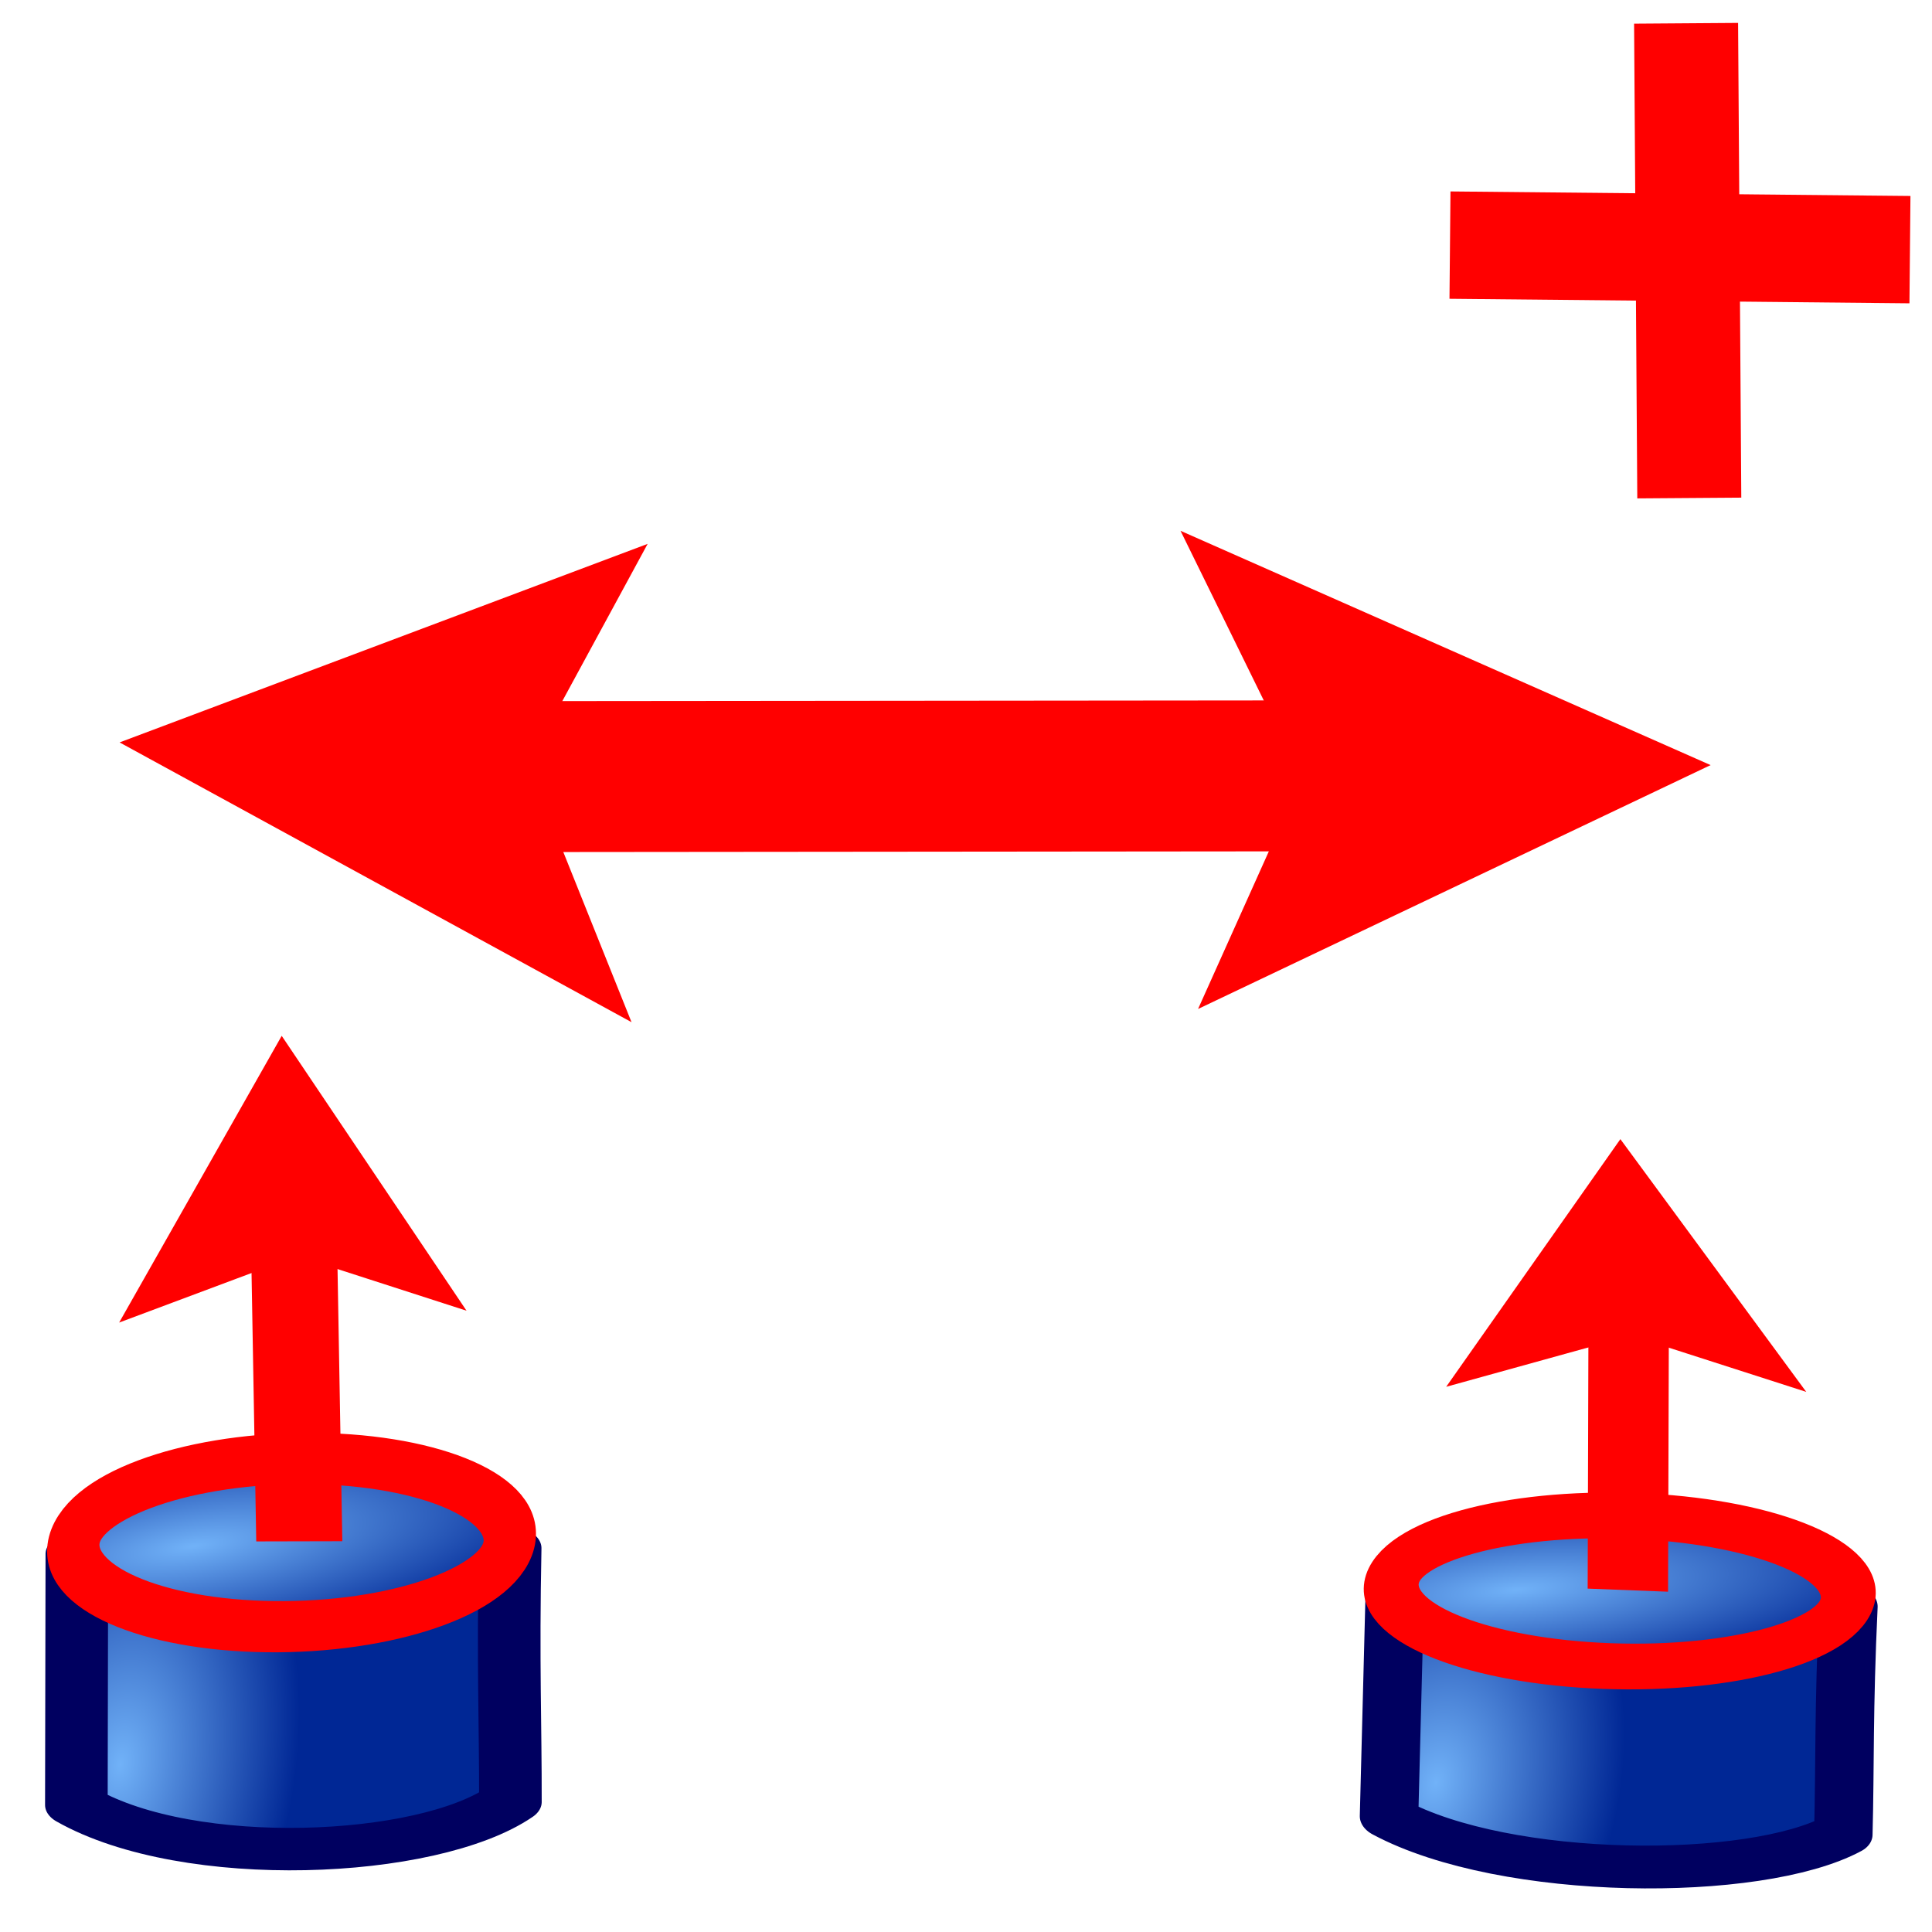
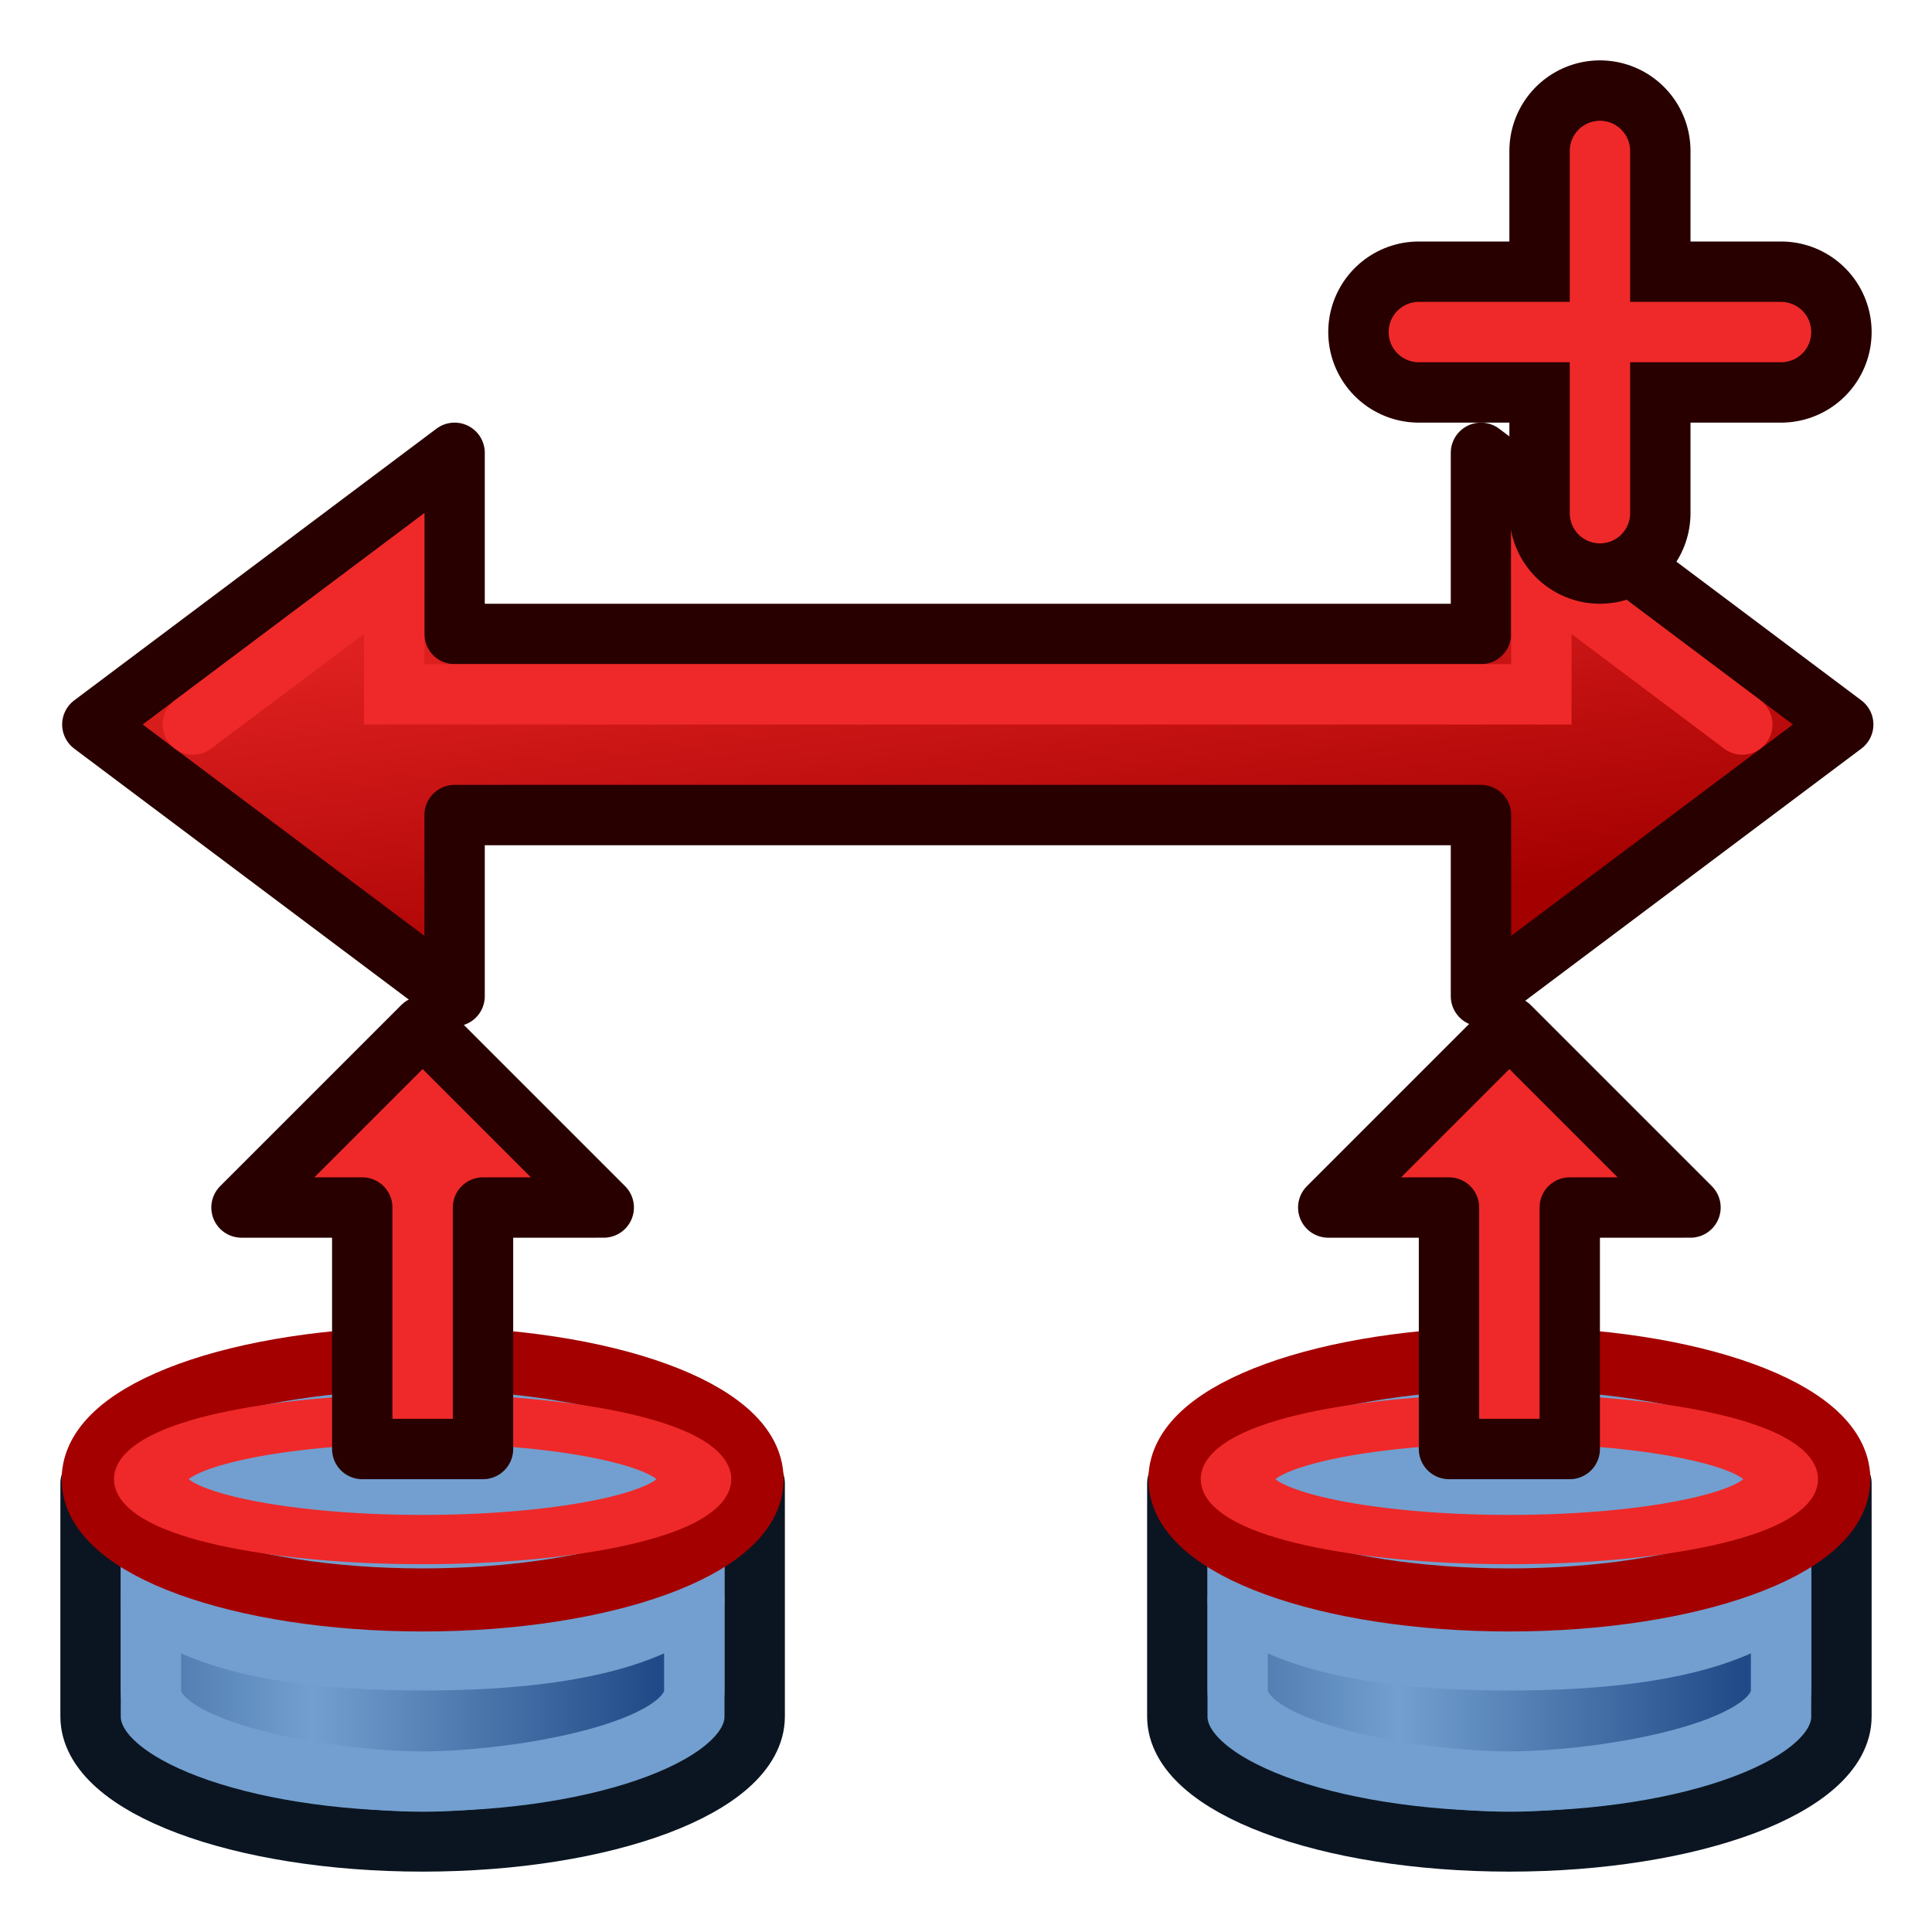
<svg xmlns="http://www.w3.org/2000/svg" xmlns:xlink="http://www.w3.org/1999/xlink" width="64px" height="64px" id="svg2980" version="1.1">
  <defs id="defs2982">
    <linearGradient id="linearGradient3864">
      <stop id="stop3866" offset="0" style="stop-color:#71b2f8;stop-opacity:1;" />
      <stop id="stop3868" offset="1" style="stop-color:#002795;stop-opacity:1;" />
    </linearGradient>
    <linearGradient id="linearGradient3377">
      <stop id="stop3379" offset="0" style="stop-color:#faff2b;stop-opacity:1;" />
      <stop id="stop3381" offset="1" style="stop-color:#ffaa00;stop-opacity:1;" />
    </linearGradient>
    <radialGradient xlink:href="#linearGradient3377" id="radialGradient3701" gradientUnits="userSpaceOnUse" cx="84.883" cy="77.043" fx="84.883" fy="77.043" r="19.467" gradientTransform="matrix(2.849242,1.258512,-0.4040415,0.9147407,-125.8413,-100.258)" />
    <linearGradient id="linearGradient3007">
      <stop id="stop3009" offset="0" style="stop-color:#faff2b;stop-opacity:1;" />
      <stop id="stop3011" offset="1" style="stop-color:#ffaa00;stop-opacity:1;" />
    </linearGradient>
    <linearGradient id="linearGradient3377-6">
      <stop id="stop3379-2" offset="0" style="stop-color:#00afff;stop-opacity:1;" />
      <stop id="stop3381-4" offset="1" style="stop-color:#0034ff;stop-opacity:1;" />
    </linearGradient>
    <radialGradient r="19.467" fy="77.043" fx="84.883" cy="77.043" cx="84.883" gradientTransform="matrix(2.849242,1.258512,-0.4040415,0.9147407,-125.8413,-100.258)" gradientUnits="userSpaceOnUse" id="radialGradient3017-8" xlink:href="#linearGradient3377-6" />
    <linearGradient id="linearGradient3835">
      <stop id="stop3837" offset="0" style="stop-color:#faff2b;stop-opacity:1;" />
      <stop id="stop3839" offset="1" style="stop-color:#ffaa00;stop-opacity:1;" />
    </linearGradient>
    <linearGradient id="linearGradient3377-2">
      <stop id="stop3379-7" offset="0" style="stop-color:#faff2b;stop-opacity:1;" />
      <stop id="stop3381-8" offset="1" style="stop-color:#ffaa00;stop-opacity:1;" />
    </linearGradient>
    <radialGradient r="19.467" fy="77.043" fx="84.883" cy="77.043" cx="84.883" gradientTransform="matrix(2.849242,1.258512,-0.4040415,0.9147407,-125.8413,-100.258)" gradientUnits="userSpaceOnUse" id="radialGradient3017-6" xlink:href="#linearGradient3377-2" />
    <linearGradient id="linearGradient3835-1">
      <stop id="stop3837-0" offset="0" style="stop-color:#faff2b;stop-opacity:1;" />
      <stop id="stop3839-9" offset="1" style="stop-color:#ffaa00;stop-opacity:1;" />
    </linearGradient>
    <linearGradient id="linearGradient4032">
      <stop style="stop-color:#71b2f8;stop-opacity:1;" offset="0" id="stop4034" />
      <stop style="stop-color:#002795;stop-opacity:1;" offset="1" id="stop4036" />
    </linearGradient>
    <radialGradient xlink:href="#linearGradient4032" id="radialGradient4114" gradientUnits="userSpaceOnUse" gradientTransform="matrix(0.1903683,-0.6138636,1.99853,-0.190928,-47.1332,165.4556)" cx="113.502" cy="65.849" fx="113.502" fy="65.849" r="19.467" />
    <linearGradient id="linearGradient3171">
      <stop style="stop-color:#71b2f8;stop-opacity:1;" offset="0" id="stop3173" />
      <stop style="stop-color:#002795;stop-opacity:1;" offset="1" id="stop3175" />
    </linearGradient>
    <linearGradient id="linearGradient4032-7">
      <stop style="stop-color:#71b2f8;stop-opacity:1;" offset="0" id="stop4034-3" />
      <stop style="stop-color:#002795;stop-opacity:1;" offset="1" id="stop4036-6" />
    </linearGradient>
    <radialGradient xlink:href="#linearGradient4032-7" id="radialGradient4114-3" gradientUnits="userSpaceOnUse" gradientTransform="matrix(0.1903683,-0.6138636,1.99853,-0.190928,-47.1332,165.4556)" cx="113.502" cy="65.849" fx="113.502" fy="65.849" r="19.467" />
    <linearGradient id="linearGradient3171-9">
      <stop style="stop-color:#71b2f8;stop-opacity:1;" offset="0" id="stop3173-7" />
      <stop style="stop-color:#002795;stop-opacity:1;" offset="1" id="stop3175-5" />
    </linearGradient>
    <linearGradient id="linearGradient4032-8">
      <stop style="stop-color:#71b2f8;stop-opacity:1;" offset="0" id="stop4034-4" />
      <stop style="stop-color:#002795;stop-opacity:1;" offset="1" id="stop4036-3" />
    </linearGradient>
    <radialGradient xlink:href="#linearGradient4032-8" id="radialGradient4114-9" gradientUnits="userSpaceOnUse" gradientTransform="matrix(0.1903683,-0.6138636,1.99853,-0.190928,-47.1332,165.4556)" cx="113.502" cy="65.849" fx="113.502" fy="65.849" r="19.467" />
    <linearGradient id="linearGradient3171-1">
      <stop style="stop-color:#71b2f8;stop-opacity:1;" offset="0" id="stop3173-0" />
      <stop style="stop-color:#002795;stop-opacity:1;" offset="1" id="stop3175-3" />
    </linearGradient>
    <linearGradient id="linearGradient4032-0">
      <stop style="stop-color:#71b2f8;stop-opacity:1;" offset="0" id="stop4034-37" />
      <stop style="stop-color:#002795;stop-opacity:1;" offset="1" id="stop4036-1" />
    </linearGradient>
    <radialGradient xlink:href="#linearGradient4032-0" id="radialGradient3703" gradientUnits="userSpaceOnUse" cx="132.705" cy="90.193" fx="132.705" fy="90.193" r="19.467" gradientTransform="matrix(-0.08162339,1.394907,-1.157257,-0.2696337,245.2277,-105.4436)" />
    <linearGradient id="linearGradient3284">
      <stop style="stop-color:#71b2f8;stop-opacity:1;" offset="0" id="stop3286" />
      <stop style="stop-color:#002795;stop-opacity:1;" offset="1" id="stop3288" />
    </linearGradient>
    <linearGradient xlink:href="#linearGradient3193" id="linearGradient3191" x1="11.758" y1="27.364" x2="21.166" y2="55.146" gradientUnits="userSpaceOnUse" gradientTransform="matrix(-0.999956,0.00937982,-0.00937982,-0.999956,39.60823,75.666)" />
    <linearGradient id="linearGradient3193">
      <stop id="stop3195" offset="0" style="stop-color:#68ff00;stop-opacity:1;" />
      <stop id="stop3197" offset="1" style="stop-color:#078b00;stop-opacity:1;" />
    </linearGradient>
    <radialGradient xlink:href="#linearGradient4032" id="radialGradient3080" gradientUnits="userSpaceOnUse" gradientTransform="matrix(-0.1915761,0.4662146,-1.136416,-0.419043,156.5648,24.07671)" cx="86.837" cy="90.601" fx="86.837" fy="90.601" r="19.467" />
    <radialGradient xlink:href="#linearGradient4032" id="radialGradient3082" gradientUnits="userSpaceOnUse" gradientTransform="matrix(0.1903683,-0.6138636,1.99853,-0.190928,-47.1332,165.4556)" cx="113.502" cy="65.849" fx="113.502" fy="65.849" r="19.467" />
    <radialGradient xlink:href="#linearGradient4032-7" id="radialGradient3150" gradientUnits="userSpaceOnUse" gradientTransform="matrix(0.393909,0.01329378,-0.08416937,0.7895379,-20.11378,-16.63035)" cx="86.837" cy="90.601" fx="86.837" fy="90.601" r="19.467" />
    <radialGradient xlink:href="#linearGradient4032-7" id="radialGradient3152" gradientUnits="userSpaceOnUse" gradientTransform="matrix(0.1903683,-0.6138636,1.99853,-0.190928,-47.1332,165.4556)" cx="113.502" cy="65.849" fx="113.502" fy="65.849" r="19.467" />
    <radialGradient xlink:href="#linearGradient4032-7" id="radialGradient3219" gradientUnits="userSpaceOnUse" gradientTransform="matrix(0.2934834,0.1119284,-0.3134821,0.7277332,7.433476,-20.69848)" cx="86.837" cy="90.601" fx="86.837" fy="90.601" r="19.467" />
    <radialGradient xlink:href="#linearGradient4032-7" id="radialGradient3221" gradientUnits="userSpaceOnUse" gradientTransform="matrix(0.1903683,-0.6138636,1.99853,-0.190928,-47.1332,165.4556)" cx="113.502" cy="65.849" fx="113.502" fy="65.849" r="19.467" />
+     <linearGradient xlink:href="#linearGradient3159-0" id="linearGradient3154-7" gradientUnits="userSpaceOnUse" gradientTransform="matrix(0.2444666,-0.00435615,-0.00435615,0.2494966,-6.891033,9.420216)" spreadMethod="pad" x1="-29.697" y1="18.57" x2="-13.359" y2="14.656" />
+     <linearGradient id="linearGradient3159-0">
+       <stop id="stop3161-9" offset="0" style="stop-color:#729fcf;stop-opacity:1" />
+       <stop id="stop3163-3" offset="1" style="stop-color:#204a87;stop-opacity:1" />
+     </linearGradient>
+     <linearGradient gradientTransform="translate(0.05927304,12)" xlink:href="#linearGradient3929" id="linearGradient3935" x1="36" y1="3" x2="38" y2="19" gradientUnits="userSpaceOnUse" />
+     <linearGradient id="linearGradient3929">
+       <stop style="stop-color:#ef2929;stop-opacity:1;" offset="0" id="stop3931" />
+       <stop style="stop-color:#a40000;stop-opacity:1" offset="1" id="stop3933" />
+     </linearGradient>
+     <linearGradient xlink:href="#linearGradient3159" id="linearGradient3154" gradientUnits="userSpaceOnUse" gradientTransform="matrix(0.2153863,-0.1127832,0.1086444,0.2262045,-10.10267,7.219112)" spreadMethod="pad" x1="-29.697" y1="18.57" x2="-13.359" y2="14.656" />
+     <linearGradient id="linearGradient3159">
+       <stop id="stop3161" offset="0" style="stop-color:#729fcf;stop-opacity:1" />
+       <stop id="stop3163" offset="1" style="stop-color:#204a87;stop-opacity:1" />
+     </linearGradient>
+     <linearGradient xlink:href="#linearGradient3801-6" id="linearGradient3807-3" x1="110" y1="35" x2="85" y2="35" gradientUnits="userSpaceOnUse" spreadMethod="reflect" gradientTransform="matrix(0.4583334,0,0,0.5172414,-28.625,1.448273)" />
+     <linearGradient id="linearGradient3801-6">
+       <stop style="stop-color:#204a87;stop-opacity:1" offset="0" id="stop3803-7" />
+       <stop style="stop-color:#729fcf;stop-opacity:1" offset="1" id="stop3805-5" />
+     </linearGradient>
+     <linearGradient xlink:href="#linearGradient3801-6-7" id="linearGradient3807-3-6" x1="110" y1="35" x2="85" y2="35" gradientUnits="userSpaceOnUse" spreadMethod="reflect" gradientTransform="matrix(0.4583334,0,0,0.5172414,-28.625,1.448273)" />
+     <linearGradient id="linearGradient3801-6-7">
+       <stop style="stop-color:#204a87;stop-opacity:1" offset="0" id="stop3803-7-5" />
+       <stop style="stop-color:#729fcf;stop-opacity:1" offset="1" id="stop3805-5-3" />
+     </linearGradient>
+     <linearGradient xlink:href="#linearGradient4023" id="linearGradient4029" x1="45" y1="34" x2="50" y2="59" gradientUnits="userSpaceOnUse" />
+     <linearGradient id="linearGradient4023">
+       <stop style="stop-color:#8ae234;stop-opacity:1;" offset="0" id="stop4025" />
+       <stop style="stop-color:#4e9a06;stop-opacity:1" offset="1" id="stop4027" />
+     </linearGradient>
+     <linearGradient gradientTransform="translate(8,-42)" y2="59" x2="50" y1="34" x1="45" gradientUnits="userSpaceOnUse" id="linearGradient3135" xlink:href="#linearGradient4023" />
  </defs>
  <g id="layer1">
    <g id="g3760-8" transform="matrix(0.3980009,0,0,0.493381,18.71021,-4.578477)" />
-     <g transform="matrix(0.7952574,0.03437489,-0.00679035,0.5810315,42.80091,26.25833)" id="g3140">
-       <path id="path3142" d="m 23.458,57.953 c 0.042,-3.962 -0.052,-7.054 0.101,-13.008 L 4.668,45.287 4.536,58.15 C 9.437,61.433 19.798,60.883 23.458,57.953 z" style="fill:url(#radialGradient3150);fill-opacity:1;fill-rule:evenodd;stroke:#000060;stroke-width:2.435;stroke-linecap:butt;stroke-linejoin:round;stroke-miterlimit:4;stroke-opacity:1;stroke-dasharray:none;stroke-dashoffset:0;marker:none;visibility:visible;display:inline;overflow:visible;enable-background:accumulate" />
-       <path transform="matrix(-0.4435219,0.0040274,0.05881575,-0.5137379,51.88827,87.19084)" d="m 117.857,83.5 c 0,4.635 -9.594,8.392 -21.429,8.392 -11.835,0 -21.429,-3.757 -21.429,-8.392 0,-4.635 9.594,-8.392 21.429,-8.392 11.835,0 21.429,3.757 21.429,8.392 z" id="path3144" style="fill:url(#radialGradient3152);fill-opacity:1;fill-rule:evenodd;stroke:#ff0000;stroke-width:5.105;stroke-linecap:butt;stroke-linejoin:round;stroke-miterlimit:4;stroke-opacity:1;stroke-dasharray:none;stroke-dashoffset:0;marker:none;visibility:visible;display:inline;overflow:visible;enable-background:accumulate" />
-       <path id="path3146" d="M 14.241,24.396 14.369,44.617" style="fill:none;stroke:#ff0000;stroke-width:3.349;stroke-linecap:butt;stroke-linejoin:miter;stroke-miterlimit:4;stroke-opacity:1;stroke-dasharray:none" />
-       <path style="fill:#ff0000;fill-opacity:1;stroke:#ff0000;stroke-width:2.735;stroke-linecap:butt;stroke-linejoin:miter;stroke-miterlimit:4;stroke-opacity:1;stroke-dasharray:none" d="m 14.346,28.625 -4.765,2.094 4.341,-8.851 4.731,8.392 z" id="path3148" />
+     <path style="fill:url(#linearGradient3935);fill-opacity:1;stroke:#280000;stroke-width:2;stroke-linecap:butt;stroke-linejoin:round;stroke-opacity:1" d="M 15.059,27 15.059,33 3.059,24 l 12,-9 -1e-6,6 34,-2e-6 -1e-6,-6 L 61.059,24 l -12,9 -1e-6,-6 z" id="path3948-2-3-6" />
+     <path style="fill:none;stroke:#ef2929;stroke-width:2;stroke-linecap:round;stroke-linejoin:miter;stroke-opacity:1" d="m 6.391,24 6.668,-5 0,4 38,0 0,-4 L 57.716,24" id="path3159" />
+     <g transform="translate(-1e-6,42)" id="g3205">
+       <path id="path2994-3-3" d="m 25,14.862 c 0,2.285 -4.925,4.138 -11,4.138 C 7.925,19 3,17.147 3,14.862 l -1e-6,-7.724 22,0 z" style="fill:#729fcf;stroke:#0b1521;stroke-width:2;stroke-linecap:round;stroke-linejoin:round;stroke-miterlimit:4.5;stroke-opacity:1;stroke-dashoffset:20.4" />
+       <path id="path2994-3-6-5" d="m 23,14 c 0,2.078 -6,3.016 -9,3.016 -3,0 -9,-0.938 -9,-3.016 l -1e-6,-5.655 18,0 z" style="fill:url(#linearGradient3807-3);fill-opacity:1;stroke:#729fcf;stroke-width:2;stroke-linecap:round;stroke-linejoin:round;stroke-miterlimit:4.5;stroke-opacity:1;stroke-dashoffset:20.4" />
+       <path id="path2994-3-6-9-6" d="M 23,11 C 21,12.701 17,13 14,13 11,13 7,12.701 5,11" style="fill:none;stroke:#729fcf;stroke-width:2;stroke-linecap:round;stroke-linejoin:round;stroke-miterlimit:4.5;stroke-opacity:1;stroke-dashoffset:20.4" />
+       <path transform="matrix(0.5238095,0,0,0.5714285,32.33333,-7.285713)" d="m -14,25 c 0,3.866 -9.402,7 -21,7 -11.598,0 -21,-3.134 -21,-7 0,-3.866 9.402,-7 21,-7 11.598,0 21,3.134 21,7 z" id="path2994-2" style="fill:#729fcf;stroke:#a40000;stroke-width:3.656;stroke-linecap:round;stroke-linejoin:round;stroke-miterlimit:4.5;stroke-opacity:1;stroke-dasharray:none;stroke-dashoffset:20.4" />
+       <path transform="matrix(0.4285714,0,0,0.2857143,29,-0.1428573)" d="m -14,25 c 0,3.866 -9.402,7 -21,7 -11.598,0 -21,-3.134 -21,-7 0,-3.866 9.402,-7 21,-7 11.598,0 21,3.134 21,7 z" id="path2994-2-3" style="fill:#729fcf;stroke:#ef2929;stroke-width:5.715;stroke-linecap:round;stroke-linejoin:round;stroke-miterlimit:4.5;stroke-opacity:1;stroke-dasharray:none;stroke-dashoffset:20.4" />
    </g>
-     <g id="g3213" transform="matrix(0.9027924,-0.2035789,0.3080534,0.6135739,-17.02391,25.64813)">
-       <path style="fill:url(#radialGradient3219);fill-opacity:1;fill-rule:evenodd;stroke:#000060;stroke-width:2.174;stroke-linecap:butt;stroke-linejoin:round;stroke-miterlimit:4;stroke-opacity:1;stroke-dasharray:none;stroke-dashoffset:0;marker:none;visibility:visible;display:inline;overflow:visible;enable-background:accumulate" d="m 16.758,61.037 c 1.285,-3.748 2.193,-6.705 4.193,-12.314 L 6.566,44.284 2.396,56.453 c 2.665,4.35 10.669,6.441 14.362,4.584 z" id="path3156" />
-       <path style="fill:url(#radialGradient3221);fill-opacity:1;fill-rule:evenodd;stroke:#ff0000;stroke-width:5.105;stroke-linecap:butt;stroke-linejoin:round;stroke-miterlimit:4;stroke-opacity:1;stroke-dasharray:none;stroke-dashoffset:0;marker:none;visibility:visible;display:inline;overflow:visible;enable-background:accumulate" id="path3158" d="m 117.857,83.5 c 0,4.635 -9.594,8.392 -21.429,8.392 -11.835,0 -21.429,-3.757 -21.429,-8.392 0,-4.635 9.594,-8.392 21.429,-8.392 11.835,0 21.429,3.757 21.429,8.392 z" transform="matrix(-0.3364593,-0.1080066,0.2070365,-0.472502,28.99065,95.94042)" />
-       <path style="fill:none;stroke:#ff0000;stroke-width:2.989;stroke-linecap:butt;stroke-linejoin:miter;stroke-miterlimit:4;stroke-opacity:1;stroke-dasharray:none" d="M 20.412,26.881 14.11,46.095" id="path3160" />
-       <path id="path3162" d="m 19.154,30.919 -4.264,0.785 6.082,-7.301 0.92,9.153 z" style="fill:#ff0000;fill-opacity:1;stroke:#ff0000;stroke-width:2.441;stroke-linecap:butt;stroke-linejoin:miter;stroke-miterlimit:4;stroke-opacity:1;stroke-dasharray:none" />
+     <g id="g3146" transform="matrix(-0.8660254,-0.5,-0.5,0.8660254,50.35638,20.49294)">
+       <g transform="matrix(-2.055034,1.201529,-1.186474,-2.081109,4.496215,96.61577)" id="g3165" />
+       <path id="path3948-2" d="M 24.732,29.876 26.928,38.072 23.464,36.072 19.464,43 16,41 20,34.072 16.536,32.072 z" style="fill:#ef2929;stroke:#280000;stroke-width:2;stroke-linecap:butt;stroke-linejoin:round;stroke-opacity:1" />
    </g>
-     <path style="fill:none;stroke:#ff0000;stroke-width:5;stroke-linecap:butt;stroke-linejoin:miter;stroke-miterlimit:4;stroke-opacity:1;stroke-dasharray:none" d="m 49.966,25.695 -35.011,0.033" id="path3197" />
-     <path id="path3199" d="M 44.781,25.742 42.268,20.621 53.069,25.395 42.727,30.316 z" style="fill:#ff0000;fill-opacity:1;stroke:#ff0000;stroke-width:3;stroke-linecap:butt;stroke-linejoin:miter;stroke-miterlimit:4;stroke-opacity:1;stroke-dasharray:none" />
-     <path id="path3205" d="m 15.839,25.218 2.134,5.323 L 7.552,24.846 18.217,20.836 z" style="fill:#ff0000;fill-opacity:1;stroke:#ff0000;stroke-width:3;stroke-linecap:butt;stroke-linejoin:miter;stroke-miterlimit:4;stroke-opacity:1;stroke-dasharray:none" />
-     <g id="g3141" transform="matrix(0.7468796,0,0,0.7708116,16.94964,3.378982)" style="stroke-width:4.613;stroke-miterlimit:4;stroke-dasharray:none">
-       <path id="path3197-8-7" d="M 52.089,-3.383 52.231,17.019" style="fill:none;stroke:#ff0000;stroke-width:4.613;stroke-linecap:butt;stroke-linejoin:miter;stroke-miterlimit:4;stroke-opacity:1;stroke-dasharray:none" />
-       <path id="path3197-8-73" d="M 62.018,6.345 41.617,6.15" style="fill:none;stroke:#ff0000;stroke-width:4.613;stroke-linecap:butt;stroke-linejoin:miter;stroke-miterlimit:4;stroke-opacity:1;stroke-dasharray:none" />
+     <g transform="translate(36,42)" id="g3205-5">
+       <path id="path2994-3-3-6" d="m 25,14.862 c 0,2.285 -4.925,4.138 -11,4.138 C 7.925,19 3,17.147 3,14.862 l -1e-6,-7.724 22,0 z" style="fill:#729fcf;stroke:#0b1521;stroke-width:2;stroke-linecap:round;stroke-linejoin:round;stroke-miterlimit:4.5;stroke-opacity:1;stroke-dashoffset:20.4" />
+       <path id="path2994-3-6-5-2" d="m 23,14 c 0,2.078 -6,3.016 -9,3.016 -3,0 -9,-0.938 -9,-3.016 l -1e-6,-5.655 18,0 z" style="fill:url(#linearGradient3807-3-6);fill-opacity:1;stroke:#729fcf;stroke-width:2;stroke-linecap:round;stroke-linejoin:round;stroke-miterlimit:4.5;stroke-opacity:1;stroke-dashoffset:20.4" />
+       <path id="path2994-3-6-9-6-9" d="M 23,11 C 21,12.701 17,13 14,13 11,13 7,12.701 5,11" style="fill:none;stroke:#729fcf;stroke-width:2;stroke-linecap:round;stroke-linejoin:round;stroke-miterlimit:4.5;stroke-opacity:1;stroke-dashoffset:20.4" />
+       <path transform="matrix(0.5238095,0,0,0.5714285,32.33333,-7.285713)" d="m -14,25 c 0,3.866 -9.402,7 -21,7 -11.598,0 -21,-3.134 -21,-7 0,-3.866 9.402,-7 21,-7 11.598,0 21,3.134 21,7 z" id="path2994-2-1" style="fill:#729fcf;stroke:#a40000;stroke-width:3.656;stroke-linecap:round;stroke-linejoin:round;stroke-miterlimit:4.5;stroke-opacity:1;stroke-dasharray:none;stroke-dashoffset:20.4" />
+       <path transform="matrix(0.4285714,0,0,0.2857143,29,-0.1428573)" d="m -14,25 c 0,3.866 -9.402,7 -21,7 -11.598,0 -21,-3.134 -21,-7 0,-3.866 9.402,-7 21,-7 11.598,0 21,3.134 21,7 z" id="path2994-2-3-2" style="fill:#729fcf;stroke:#ef2929;stroke-width:5.715;stroke-linecap:round;stroke-linejoin:round;stroke-miterlimit:4.5;stroke-opacity:1;stroke-dasharray:none;stroke-dashoffset:20.4" />
    </g>
+     <g id="g3146-7" transform="matrix(-0.8660254,-0.5,-0.5,0.8660254,86.35638,20.49294)">
+       <g transform="matrix(-2.055034,1.201529,-1.186474,-2.081109,4.496215,96.61577)" id="g3165-0" />
+       <path id="path3948-2-9" d="M 24.732,29.876 26.928,38.072 23.464,36.072 19.464,43 16,41 20,34.072 16.536,32.072 z" style="fill:#ef2929;stroke:#280000;stroke-width:2;stroke-linecap:butt;stroke-linejoin:round;stroke-opacity:1" />
+     </g>
+     <path style="fill:none;stroke:#280000;stroke-width:6;stroke-linecap:round;stroke-linejoin:miter;stroke-opacity:1" d="m 53,5 0,12" id="path3403" />
+     <path style="fill:none;stroke:#280000;stroke-width:6;stroke-linecap:round;stroke-linejoin:miter;stroke-opacity:1" d="m 47,11 12,0" id="path3403-3" />
+     <path style="fill:none;stroke:#ef2929;stroke-width:2;stroke-linecap:round;stroke-linejoin:miter;stroke-opacity:1" d="m 53,5 0,12" id="path3403-6" />
+     <path style="fill:none;stroke:#ef2929;stroke-width:2;stroke-linecap:round;stroke-linejoin:miter;stroke-opacity:1" d="m 47,11 12,0" id="path3403-3-0" />
  </g>
</svg>
